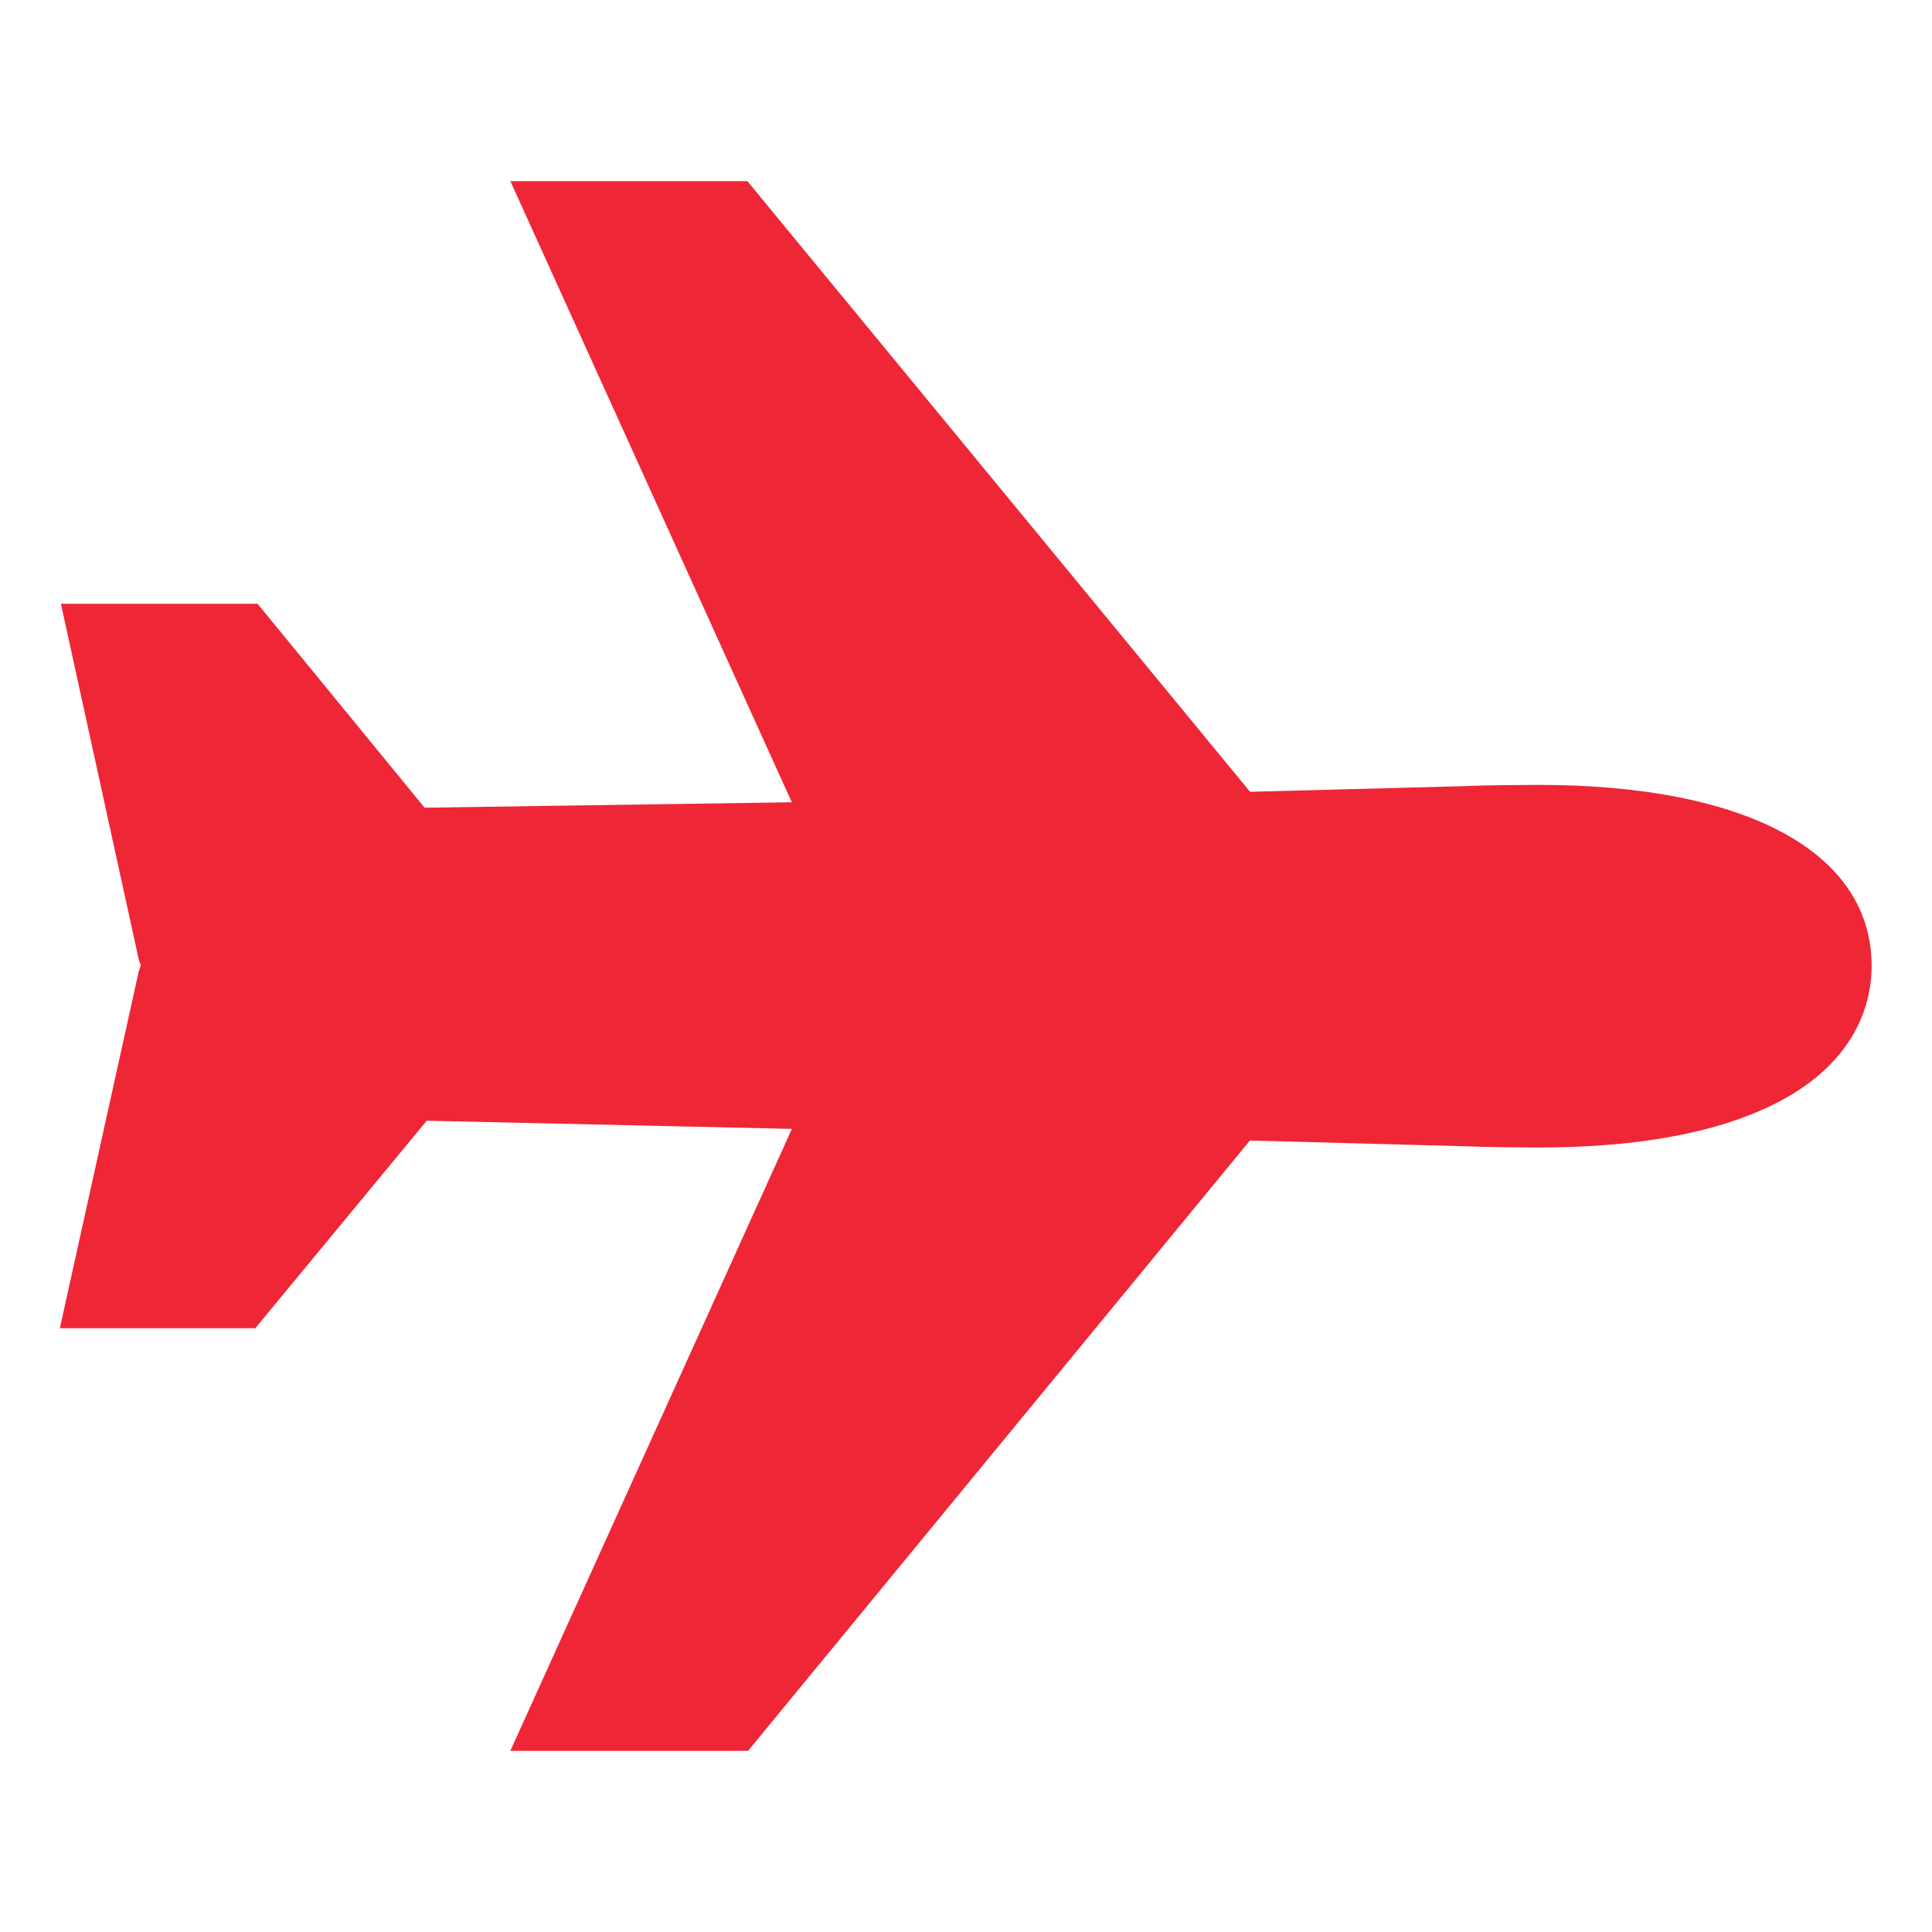
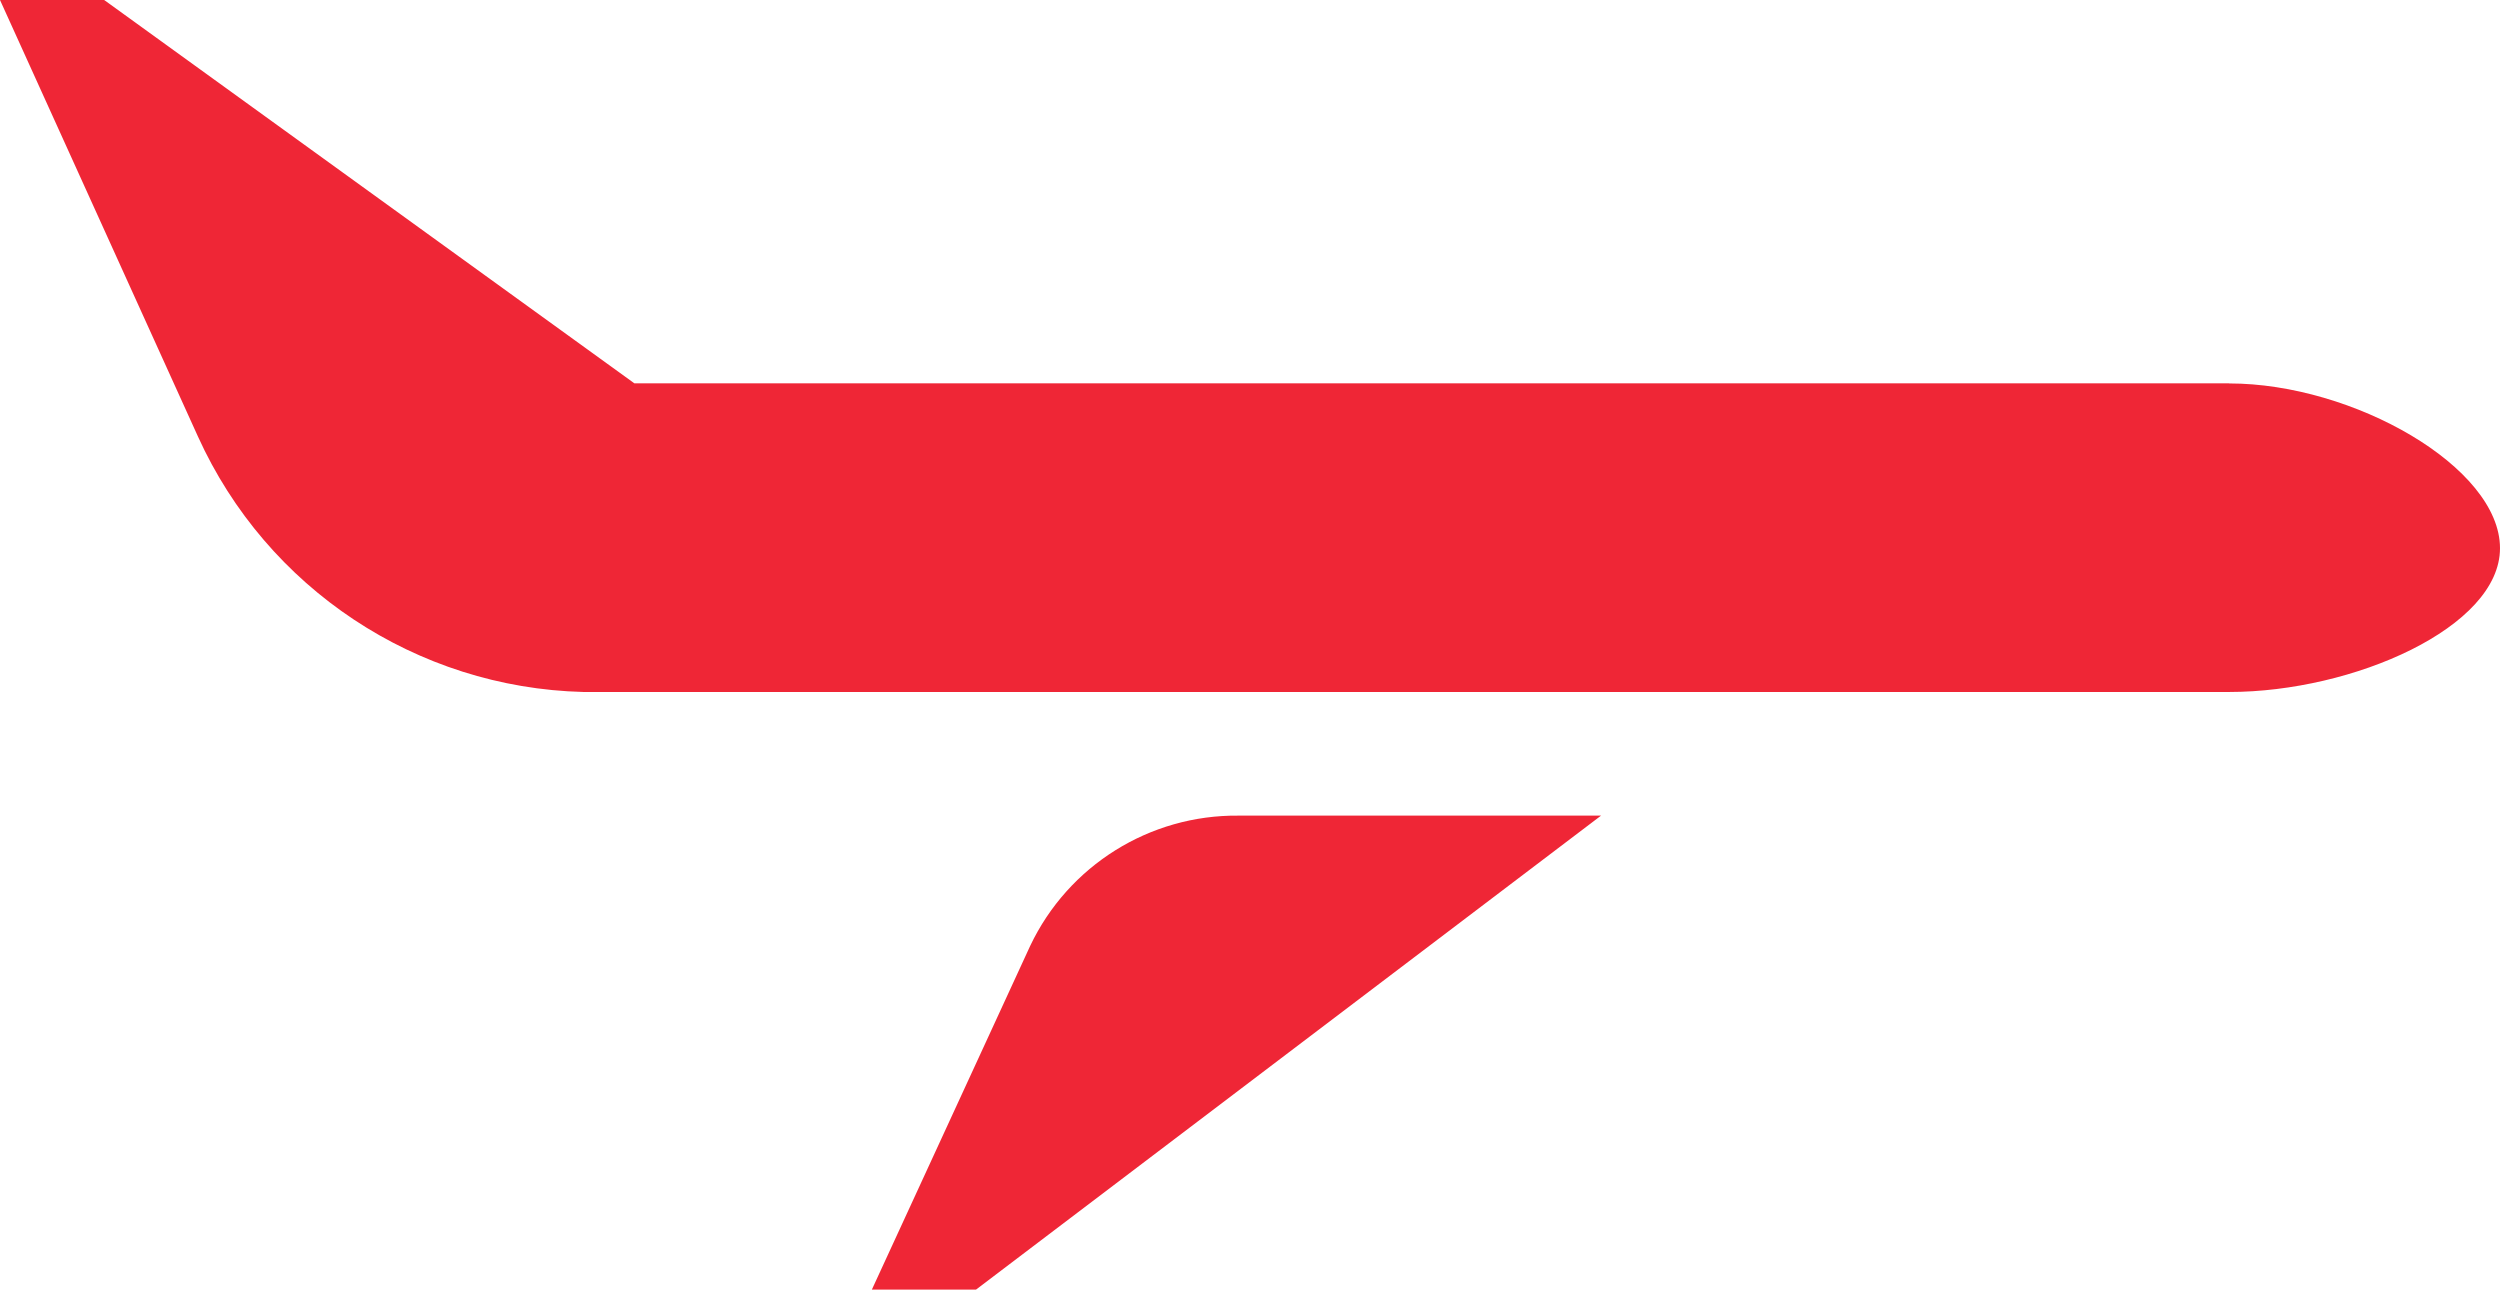
- <svg xmlns="http://www.w3.org/2000/svg" stroke="currentColor" fill="#ef2636" stroke-width="0" viewBox="0 0 512 512" height="1em" width="1em">
-   <path d="M407.72 208c-2.72 0-14.44.08-18.67.31l-57.77 1.52L198.06 48h-62.81l74.59 164.61-97.31 1.44L68.25 160H16.14l20.61 94.18c.15.54.33 1.07.53 1.59a.26.26 0 0 1 0 .15 15.42 15.42 0 0 0-.53 1.58L15.86 352h51.78l45.45-55 96.77 2.17L135.24 464h63l133-161.75 57.77 1.54c4.29.23 16 .31 18.66.31 24.35 0 44.27-3.34 59.21-9.94C492.22 283 496 265.46 496 256c0-30.06-33-48-88.28-48zm-71.29 87.9z" />
+ <svg xmlns="http://www.w3.org/2000/svg" width="24" height="12.383" viewBox="0 0 24 12.383">
+   <g id="red" transform="translate(0 -6.33)">
+     <path id="Path_40" data-name="Path 40" d="M21.4,10.01H6.09L1,6.33H0l1.9,4.19a4.18,4.18,0,0,0,3.7,2.453H21.4c1.19,0,2.6-.62,2.6-1.38,0-.78-1.41-1.582-2.6-1.582Zm-13.03,8.7h1l6-4.55H11.89a2.19,2.19,0,0,0-2,1.25l-1.52,3.3Z" fill="#ef2636" />
+   </g>
</svg>
